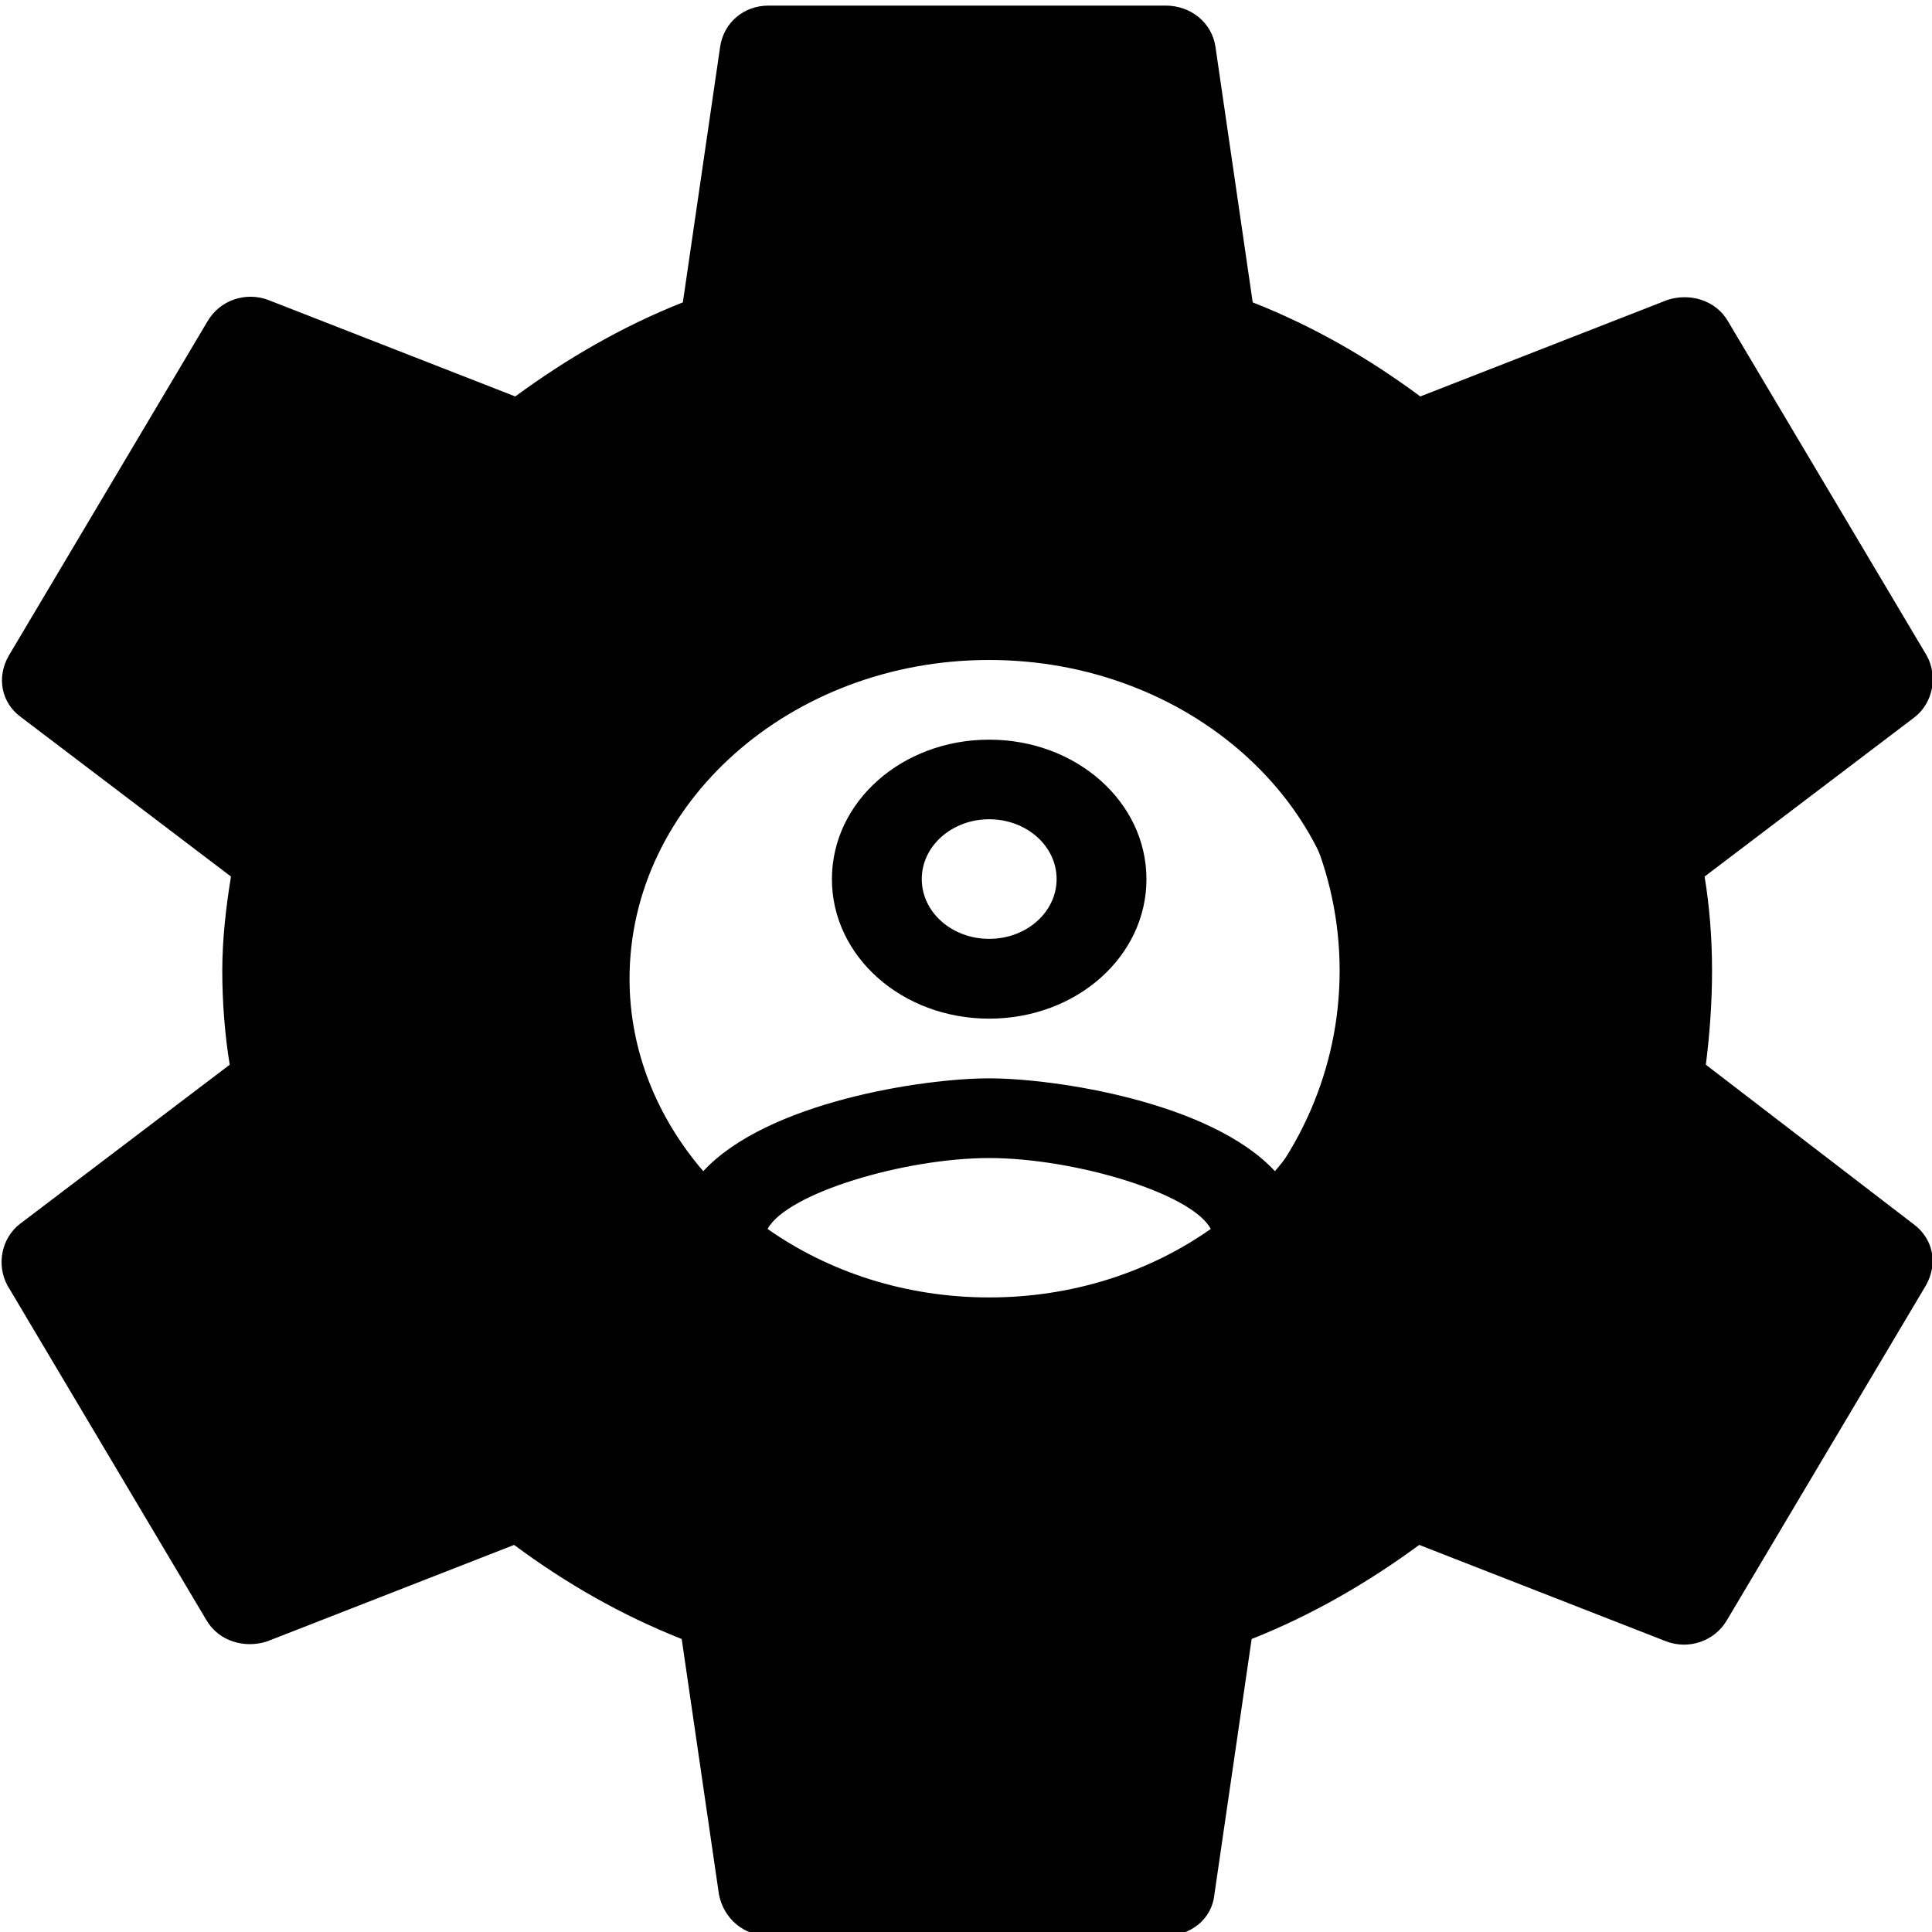
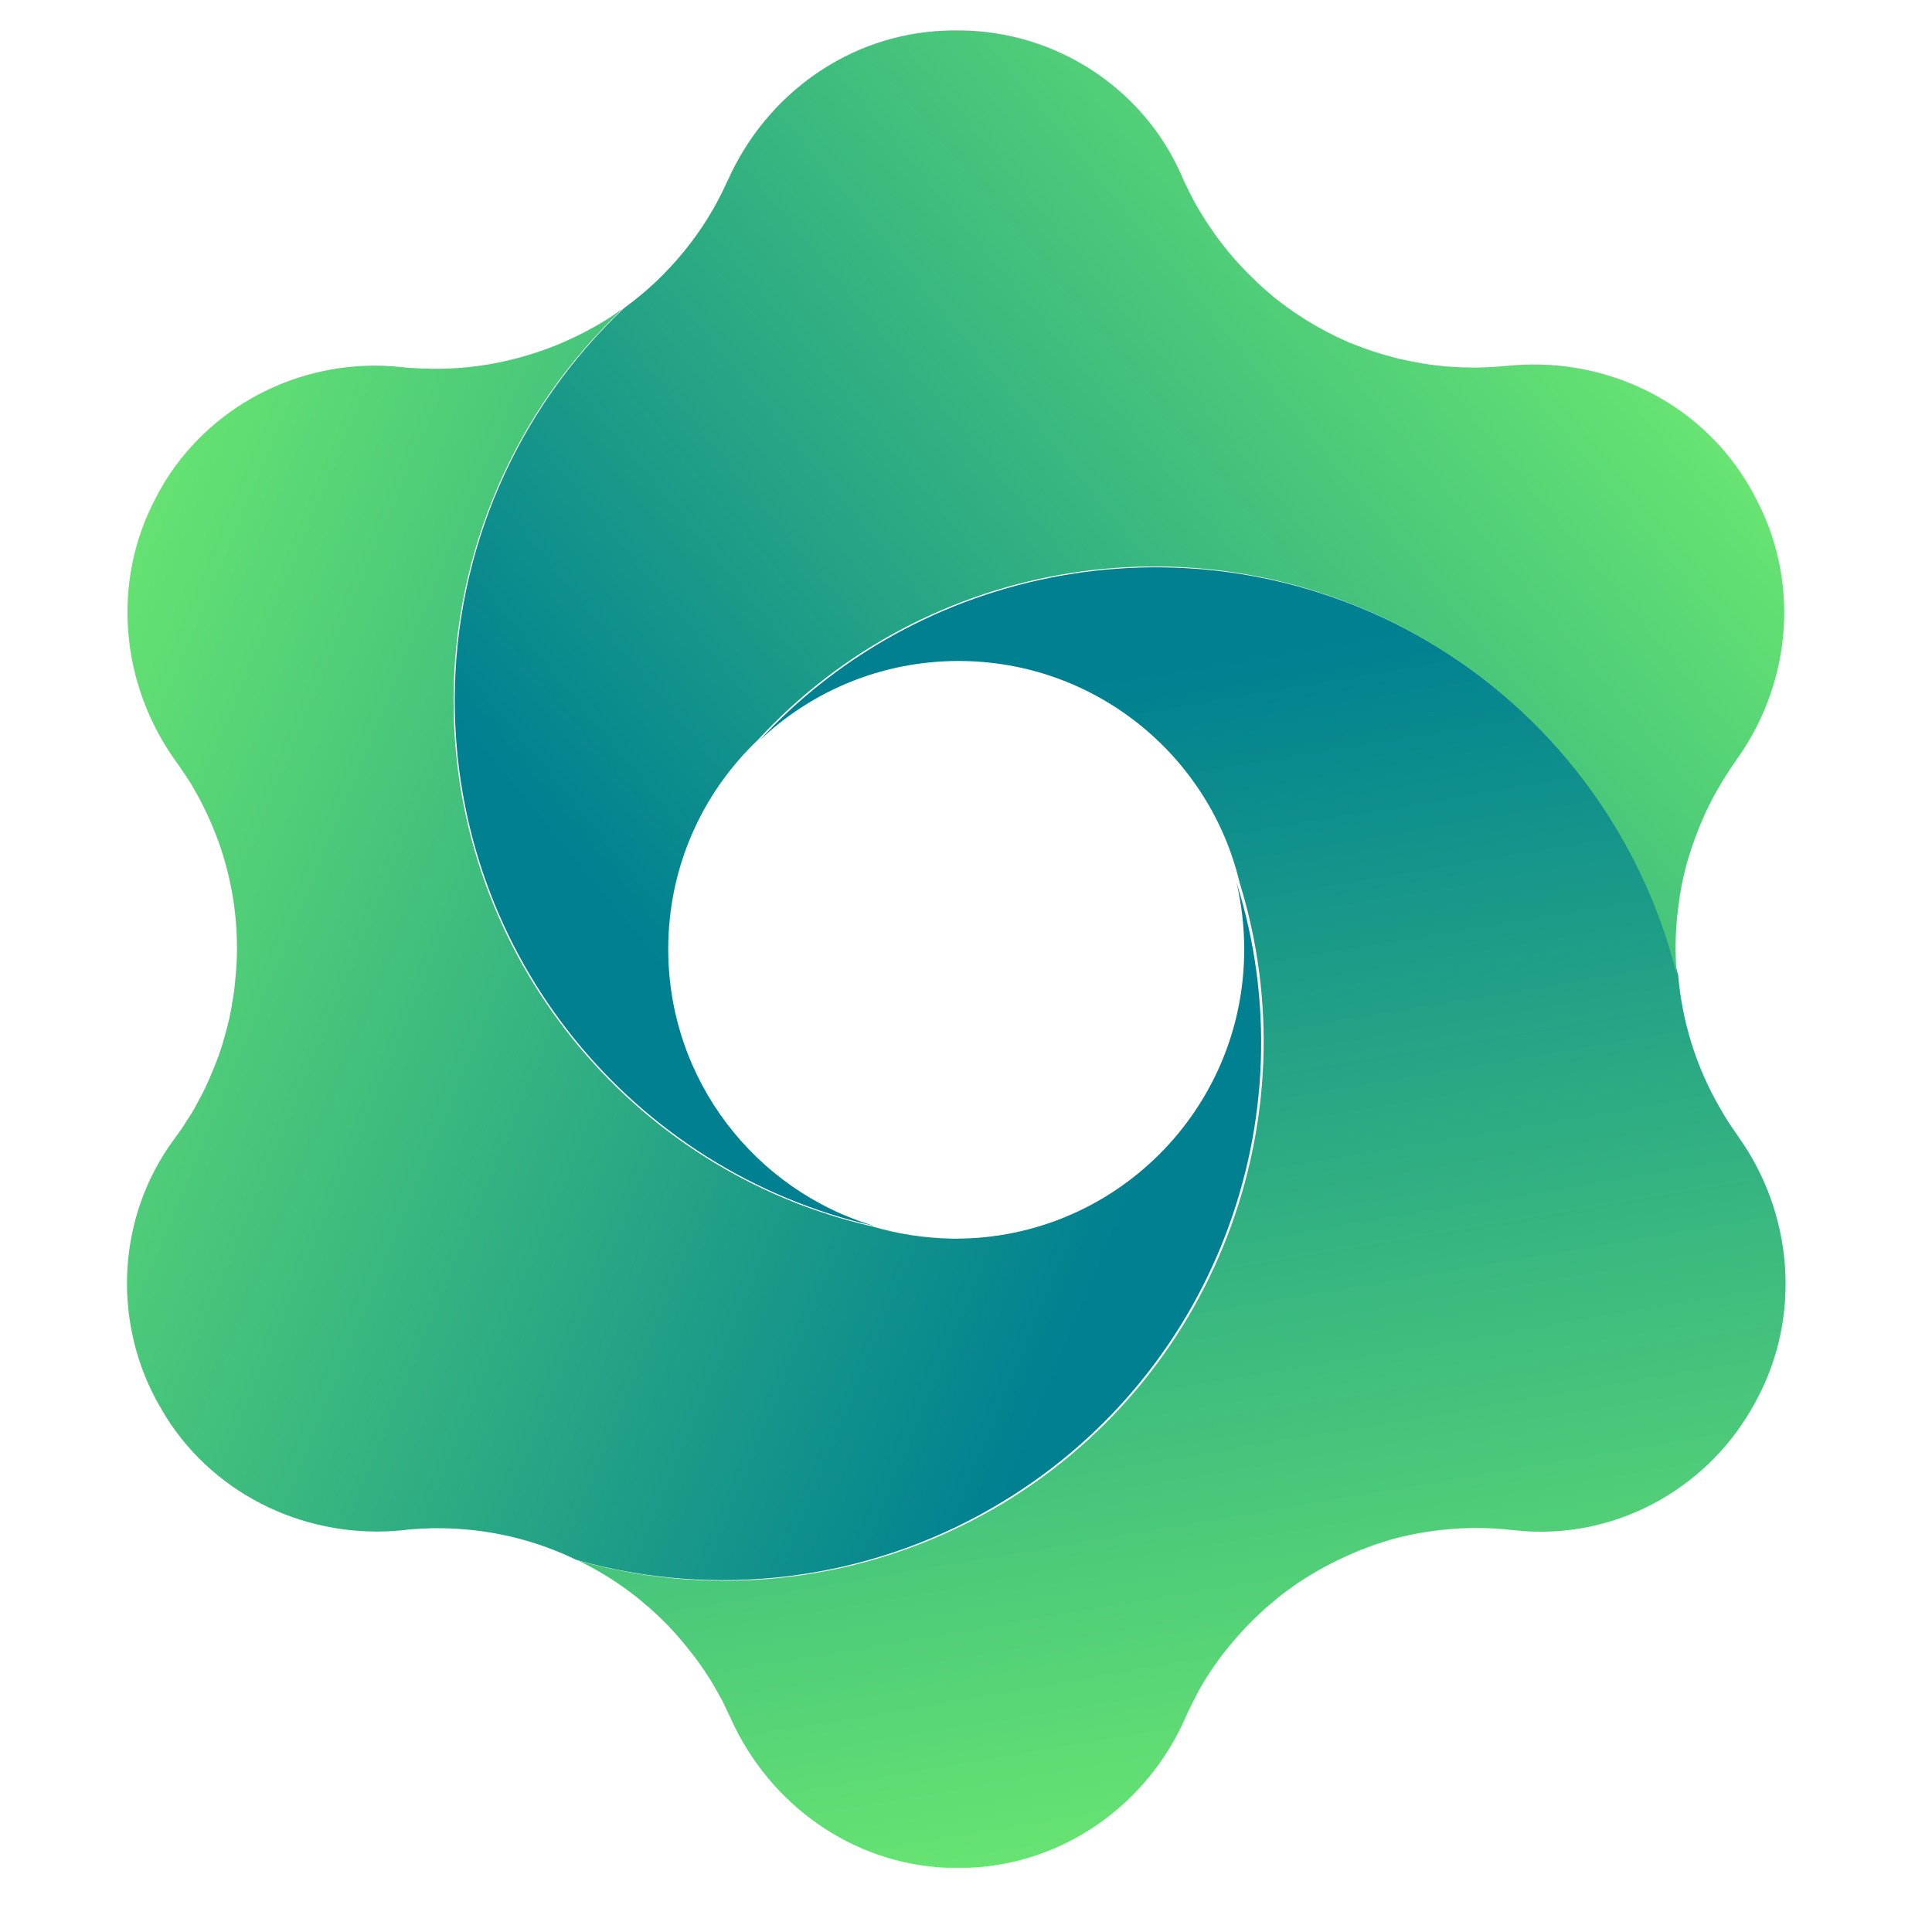
- <svg xmlns="http://www.w3.org/2000/svg" width="20" height="20" viewBox="0 0 20 20" version="1.1" id="svg3753">
-   <defs id="defs3757" />
-   <path fill="none" d="M0 0h20v20H0V0z" id="path3749" />
-   <path d="m 17.659,11.022 c 0.039,-0.312 0.064,-0.637 0.064,-0.974 0,-0.337 -0.026,-0.662 -0.077,-0.974 l 2.172,-1.648 c 0.193,-0.15 0.244,-0.425 0.129,-0.637 L 17.89,3.329 C 17.762,3.105 17.492,3.03 17.261,3.105 L 14.703,4.104 C 14.163,3.704 13.598,3.379 12.968,3.13 L 12.582,0.482 C 12.544,0.232 12.325,0.058 12.068,0.058 H 7.956 c -0.257,0 -0.463,0.175 -0.501,0.425 L 7.069,3.13 C 6.439,3.379 5.861,3.717 5.334,4.104 L 2.776,3.105 c -0.231,-0.087 -0.501,0 -0.63,0.225 L 0.09,6.789 C -0.038,7.013 0.013,7.276 0.219,7.425 L 2.391,9.074 c -0.051,0.312 -0.09,0.649 -0.09,0.974 0,0.325 0.026,0.662 0.077,0.974 l -2.172,1.648 c -0.193,0.15 -0.244,0.425 -0.129,0.637 L 2.134,16.767 c 0.129,0.225 0.398,0.3 0.63,0.225 l 2.558,-0.999 c 0.54,0.4 1.105,0.724 1.735,0.974 l 0.386,2.647 c 0.051,0.25 0.257,0.425 0.514,0.425 h 4.113 c 0.257,0 0.476,-0.175 0.501,-0.425 l 0.386,-2.647 c 0.63,-0.25 1.208,-0.587 1.735,-0.974 l 2.558,0.999 c 0.231,0.087 0.501,0 0.63,-0.225 l 2.056,-3.459 c 0.129,-0.225 0.077,-0.487 -0.129,-0.637 z m -7.647,2.772 c -2.121,0 -3.856,-1.686 -3.856,-3.746 0,-2.061 1.735,-3.746 3.856,-3.746 2.121,0 3.856,1.686 3.856,3.746 0,2.061 -1.735,3.746 -3.856,3.746 z" id="path3751" style="stroke-width:1.267" />
-   <g id="layer1">
-     <path id="path3773" d="m -12.815,-6.76 h 24 V 17.24 h -24 z" style="opacity:1;fill:none" />
-     <path style="opacity:1;stroke-width:0.438" id="path3775" d="m 10.24,6.007 c -2.568,0 -4.652,1.848 -4.652,4.125 0,2.277 2.084,4.125 4.652,4.125 2.568,0 4.652,-1.848 4.652,-4.125 0,-2.277 -2.084,-4.125 -4.652,-4.125 z M 7.946,12.722 c 0.2,-0.371 1.419,-0.734 2.294,-0.734 0.875,0 2.098,0.363 2.294,0.734 -0.633,0.445 -1.428,0.709 -2.294,0.709 -0.865,0 -1.661,-0.264 -2.294,-0.709 z m 5.252,-0.598 c -0.665,-0.718 -2.28,-0.961 -2.959,-0.961 -0.679,0 -2.294,0.243 -2.959,0.961 -0.475,-0.553 -0.763,-1.242 -0.763,-1.992 0,-1.819 1.67,-3.3 3.722,-3.3 2.052,0 3.722,1.481 3.722,3.3 0,0.751 -0.288,1.44 -0.763,1.992 z M 10.24,7.657 c -0.903,0 -1.628,0.643 -1.628,1.444 0,0.8 0.726,1.444 1.628,1.444 0.903,0 1.628,-0.643 1.628,-1.444 0,-0.8 -0.726,-1.444 -1.628,-1.444 z m 0,2.062 c -0.386,0 -0.698,-0.276 -0.698,-0.619 0,-0.342 0.312,-0.619 0.698,-0.619 0.386,0 0.698,0.276 0.698,0.619 0,0.342 -0.312,0.619 -0.698,0.619 z" />
+ <svg xmlns="http://www.w3.org/2000/svg" version="1.1" id="Layer_1" x="0px" y="0px" viewBox="750 360 800 800" style="enable-background:new 0 0 2292 1506;" xml:space="preserve">
+   <style type="text/css">
+ 	.st1{fill-rule:evenodd;clip-rule:evenodd;fill:url(#SVGID_1_);}
+ 	.st2{fill-rule:evenodd;clip-rule:evenodd;fill:url(#SVGID_00000163041663115378296960000001254522213340551078_);}
+ 	.st3{fill-rule:evenodd;clip-rule:evenodd;fill:url(#SVGID_00000071524109061458232850000000372416903019888316_);}
+ </style>
+   <g>
+     <g>
+       <linearGradient id="SVGID_1_" gradientUnits="userSpaceOnUse" x1="1219.652" y1="854.572" x2="757.497" y2="662.187">
+         <stop offset="0" style="stop-color:#008091" />
+         <stop offset="1" style="stop-color:#68E571" />
+       </linearGradient>
+       <path class="st1" d="M1160.8,984.4c-52.4,30.3-114.6,37.8-172.2,21.5c-17.3-8.4-36.8-13.1-57.3-13.1c-1.5,0-3,0-4.5,0.1    c-1.4,0-2.7,0.1-4.2,0.2c-1.8,0.1-3.6,0.2-5.4,0.5c-39.1,4.1-77.5-13.7-98.4-46.8c-0.6-1-1.2-2-1.8-3c-0.2-0.5-0.5-1-0.8-1.4    c-0.6-1.1-1.2-2.1-1.8-3.2c-18-34.1-15.4-76,7.5-107.2c0.1-0.1,0.2-0.3,0.3-0.4c1.7-2.4,3.5-4.8,5-7.3c0.7-1,1.3-2.1,2-3.1    c0.7-1.2,1.5-2.4,2.1-3.7c1.7-3.1,3.4-6.2,4.8-9.5c0.5-1,0.9-2,1.3-3c0.4-0.9,0.7-1.7,1.1-2.7c0.5-1.1,0.9-2.2,1.3-3.2    c0.6-1.6,1.2-3.2,1.7-4.8c0.6-1.9,1.2-3.9,1.7-5.8c0.4-1.3,0.7-2.7,1.1-4c0-0.2,0.1-0.5,0.2-0.9c0.4-1.5,0.7-3.1,1-4.7    c0.2-1.1,0.5-2.2,0.6-3.4c0.2-1.4,0.5-2.7,0.7-4.1c0.3-2.2,0.5-4.3,0.7-6.5c0.1-1.1,0.2-2.2,0.3-3.3c1.1-15.5-0.6-31.3-5.2-46.6    c-1.2-4.2-2.7-8.2-4.4-12.3c-1.1-2.7-2.3-5.4-3.6-8c-1.3-2.7-2.7-5.3-4.2-7.9c-0.8-1.4-1.6-2.8-2.5-4.1c-0.6-1-1.3-2-2-3    c-0.9-1.4-1.9-2.8-2.9-4.2c-23.2-32.1-27-74.5-8.5-109.3c0.5-1,1-2,1.6-3c0.3-0.5,0.5-1,0.8-1.4c0.6-1,1.2-2,1.7-2.9    c20.7-32.9,58.8-51.1,97.6-46.9c0.6,0.1,1.2,0.1,1.8,0.2c1,0.1,2,0.2,3,0.2c0.7,0,1.5,0.1,2.2,0.1c1,0.1,2,0.1,3,0.1    c1.3,0.1,2.7,0.1,4,0.1c7,0,13.9-0.5,20.7-1.6c3.4-0.5,6.7-1.2,10.1-2c6.7-1.6,13.3-3.7,19.7-6.3c4.8-2,9.5-4.2,14-6.7    c1.1-0.6,2.2-1.2,3.4-1.9c2.2-1.3,4.5-2.7,6.6-4.2c1.1-0.7,2.1-1.5,3.2-2.2c-44.5,41.9-70.1,100.6-70.1,162.4    c0,105.5,73.5,195,173.6,217.7c10.5,3.1,21.6,4.8,33.2,5h1c66.1,0,119.6-53.6,119.6-119.7c0-9.5-1.1-18.9-3.2-27.8    C1292.9,823.3,1252.2,931.7,1160.8,984.4z" />
+       <linearGradient id="SVGID_00000137095234476985291360000010325566585097242520_" gradientUnits="userSpaceOnUse" x1="1188.146" y1="644.515" x2="1268.754" y2="1120.642">
+         <stop offset="0" style="stop-color:#008091" />
+         <stop offset="1" style="stop-color:#68E571" />
+       </linearGradient>
+       <path style="fill-rule:evenodd;clip-rule:evenodd;fill:url(#SVGID_00000137095234476985291360000010325566585097242520_);" d="    M1477.6,939.2c-0.5,1-1.1,2-1.6,3c-0.3,0.5-0.6,1-0.9,1.5c-19.8,34.2-58.1,54.2-97.3,50c-0.4,0-0.7-0.1-1.1-0.1    c-5.2-0.6-10.4-0.9-15.5-0.9c-1.4,0-2.8,0-4.2,0.1c-1.4,0-2.8,0.1-4.2,0.2c-1.2,0.1-2.5,0.2-3.7,0.3c-1,0.1-2,0.2-3,0.3    c-0.8,0.1-1.7,0.2-2.5,0.3c-3.6,0.5-7.2,1.1-10.7,1.9c-1.5,0.3-3.1,0.7-4.6,1.1c-1.4,0.3-2.8,0.7-4.2,1.2c-1,0.3-2.1,0.6-3.1,1    c-1.2,0.4-2.4,0.7-3.5,1.2c-0.9,0.3-1.8,0.6-2.7,1c-1,0.3-2,0.7-3,1.2c-1.3,0.5-2.6,1.1-3.9,1.7c-6.5,2.9-12.8,6.3-18.8,10.2    c-2.4,1.5-4.7,3.2-7,4.9c-1.2,0.9-2.3,1.7-3.4,2.7c-2.2,1.8-4.5,3.7-6.6,5.7c-4.5,4.1-8.6,8.5-12.5,13.2c-0.7,0.8-1.4,1.7-2.1,2.6    c-0.2,0.2-0.4,0.5-0.6,0.7c-0.8,1-1.6,2.1-2.4,3.2c-0.9,1.2-1.7,2.5-2.6,3.7c-1.7,2.5-3.3,5-4.8,7.7c-0.6,1-1.2,2.1-1.7,3.2    c-0.2,0.2-0.3,0.5-0.4,0.8c-0.7,1.3-1.4,2.6-2,3.9c-0.7,1.3-1.3,2.6-1.9,4c-0.1,0.3-0.3,0.6-0.4,0.9    c-15.9,35.9-50.4,60.2-89.4,61.8c-0.8,0-1.7,0-2.6,0c-0.4,0-0.8,0-1.2,0h-1.8c-0.4,0-0.8,0-1.2,0c-0.8,0-1.7,0-2.5,0    c-39-1.6-73.4-26.1-89.5-62c-0.6-1.3-1.2-2.5-1.8-3.8c-0.3-0.7-0.7-1.4-1-2.1c-0.5-1.1-1-2.1-1.7-3.2c-0.4-0.9-0.9-1.7-1.4-2.5    c-0.4-0.7-0.8-1.5-1.3-2.3c-0.4-0.8-0.9-1.5-1.4-2.3c-1.6-2.5-3.2-5-5.1-7.5c-0.7-1-1.4-2-2.2-2.9c-1.7-2.2-3.4-4.4-5.3-6.5    c-0.4-0.5-0.8-1-1.3-1.5c-1-1.1-1.9-2.1-2.9-3.2c-0.4-0.4-0.7-0.7-1.1-1.1c-1.4-1.5-2.8-2.8-4.2-4.1c-0.7-0.7-1.5-1.4-2.2-2    c-0.7-0.7-1.5-1.3-2.2-1.9c-0.9-0.8-1.8-1.5-2.7-2.3c-0.7-0.6-1.5-1.2-2.3-1.8c-0.7-0.6-1.5-1.2-2.4-1.8c-1.6-1.2-3.2-2.3-4.8-3.4    c-1.2-0.8-2.4-1.6-3.6-2.3c-1.8-1.2-3.7-2.2-5.6-3.3c-0.7-0.4-1.5-0.8-2.2-1.2c-1.5-0.8-2.9-1.5-4.4-2.2    c57.6,16.2,119.8,8.7,172.2-21.5c91.4-52.8,132.1-161.2,101.7-259.2c-12.5-52.7-59.9-91.8-116.4-91.8c-32,0-61.1,12.6-82.5,33    c69.7-75.6,184.1-94.7,275.6-41.9c52.6,30.4,90.3,80.7,104.9,139c1.6,18.8,7.2,37.6,17.3,55c1.1,2,2.3,3.9,3.5,5.8    c0.1,0.2,0.2,0.4,0.3,0.5c1.3,1.9,2.6,3.8,3.9,5.7C1492.4,862.4,1496,904.7,1477.6,939.2z" />
+       <linearGradient id="SVGID_00000129896624197610241970000012839516189804227750_" gradientUnits="userSpaceOnUse" x1="1030.92" y1="771.027" x2="1401.718" y2="464.715">
+         <stop offset="0" style="stop-color:#008091" />
+         <stop offset="1" style="stop-color:#68E571" />
+       </linearGradient>
+       <path style="fill-rule:evenodd;clip-rule:evenodd;fill:url(#SVGID_00000129896624197610241970000012839516189804227750_);" d="    M1469.9,673.4c-0.4,0.5-0.7,1-1.1,1.6c-0.9,1.3-1.8,2.6-2.7,3.9c-0.1,0.2-0.2,0.3-0.3,0.5c-0.9,1.4-1.8,2.8-2.7,4.3    c-3.8,6.2-7,12.7-9.7,19.4c-1,2.6-2,5.2-2.9,7.9c-0.5,1.6-1,3.2-1.5,4.7c-0.2,0.7-0.4,1.4-0.6,2.1c-1,3.7-1.9,7.5-2.5,11.3    c-0.3,1.6-0.5,3.1-0.7,4.7c-0.6,4-1,8-1.2,12.1c0,0.8-0.1,1.6-0.1,2.4c-0.2,5,0,10.1,0.4,15.2c-14.6-58.3-52.3-108.6-104.9-139    c-91.5-52.9-205.9-33.7-275.6,41.9c-22.9,21.8-37.1,52.5-37.1,86.6c0,54.2,36,100,85.5,114.7C1011.9,845,938.3,755.6,938.3,650    c0-61.8,25.6-120.4,70.1-162.4c5.7-4.2,11.2-8.8,16.3-14c7.8-7.9,14.8-16.9,20.6-27c0.7-1.3,1.5-2.6,2.1-3.9    c0.7-1.3,1.4-2.6,2-3.9c0.6-1.3,1.2-2.5,1.8-3.8c0.1-0.2,0.2-0.4,0.3-0.6c16.1-35.8,50.4-60.1,89.4-61.7c1.7-0.1,3.4-0.1,5.1-0.1    c0.6,0,1.2,0,1.8,0c39.4,0.4,75.5,23.8,91.4,59.9c0.1,0.2,0.2,0.3,0.2,0.5c0.6,1.5,1.3,2.9,2,4.3c0.7,1.5,1.4,2.9,2.1,4.2    c0.4,0.7,0.7,1.4,1.1,2.1c0.4,0.7,0.7,1.4,1.2,2.1c0.7,1.2,1.4,2.5,2.2,3.7c1.7,2.8,3.6,5.5,5.5,8.2c0.9,1.2,1.8,2.5,2.8,3.7    c1.2,1.6,2.5,3.2,3.8,4.7c0.7,0.9,1.5,1.7,2.2,2.5c1,1.1,2,2.2,3,3.2c0.9,1,1.8,1.9,2.7,2.7c0.8,0.8,1.7,1.7,2.5,2.5    c1.7,1.6,3.5,3.2,5.3,4.7c1.1,1,2.2,1.9,3.4,2.8c2.6,2,5.2,3.9,7.9,5.7c1.2,0.8,2.5,1.6,3.7,2.4c5.5,3.4,11.2,6.4,17.1,9    c0.8,0.4,1.6,0.7,2.5,1c1.1,0.5,2.2,0.9,3.2,1.2c0.9,0.4,1.8,0.7,2.7,1c1.6,0.6,3.2,1.1,4.9,1.6c2.1,0.7,4.2,1.2,6.3,1.8    c1.1,0.3,2.3,0.6,3.5,0.8c1.6,0.4,3.2,0.7,4.8,1c1.5,0.3,3,0.5,4.5,0.8c6.5,1,13.2,1.5,20,1.5c1.5,0,3,0,4.4-0.1    c0.7,0,1.3,0,2-0.1c0.3,0,0.7,0,1,0c0.3,0,0.7,0,1-0.1c1.6-0.1,3.2-0.2,4.7-0.4c0.2,0,0.4,0,0.6,0c39.1-4.1,77.5,13.6,98.4,46.7    c0.6,1,1.2,1.9,1.8,2.9c0.2,0.5,0.5,1,0.8,1.4c0.6,1,1.1,2,1.6,3C1495.3,599.9,1492.1,641.5,1469.9,673.4z" />
+     </g>
  </g>
</svg>
